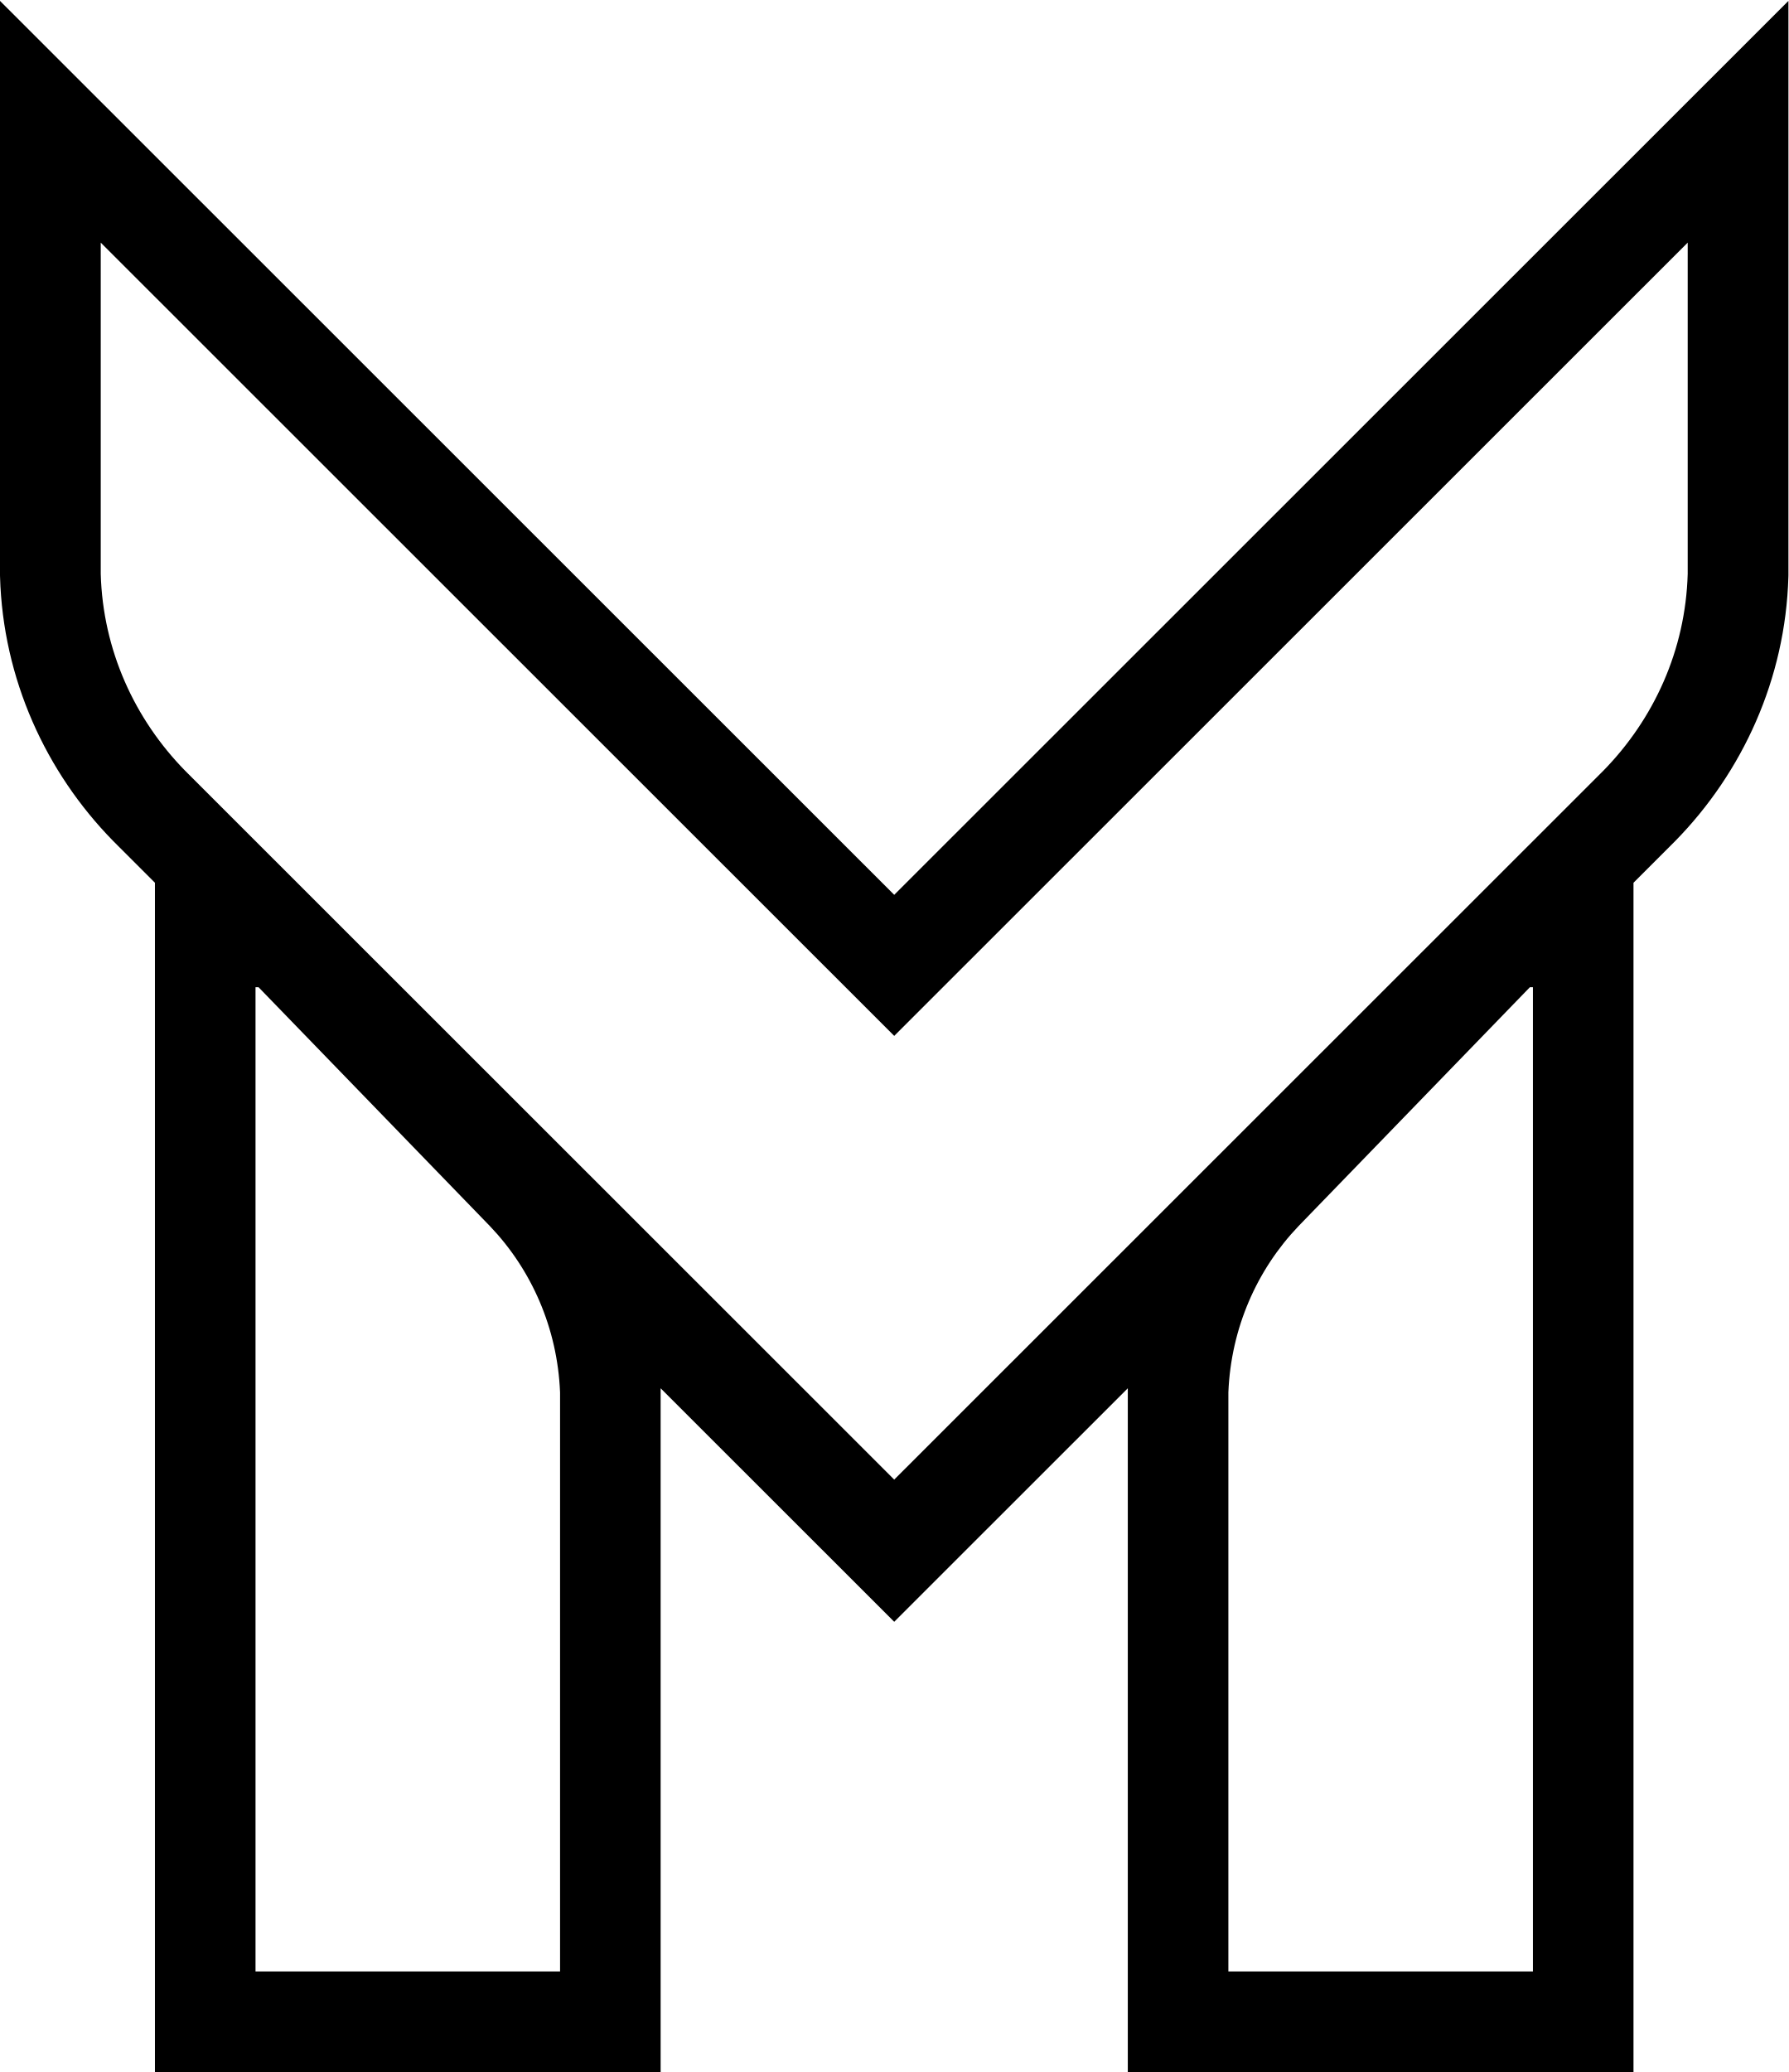
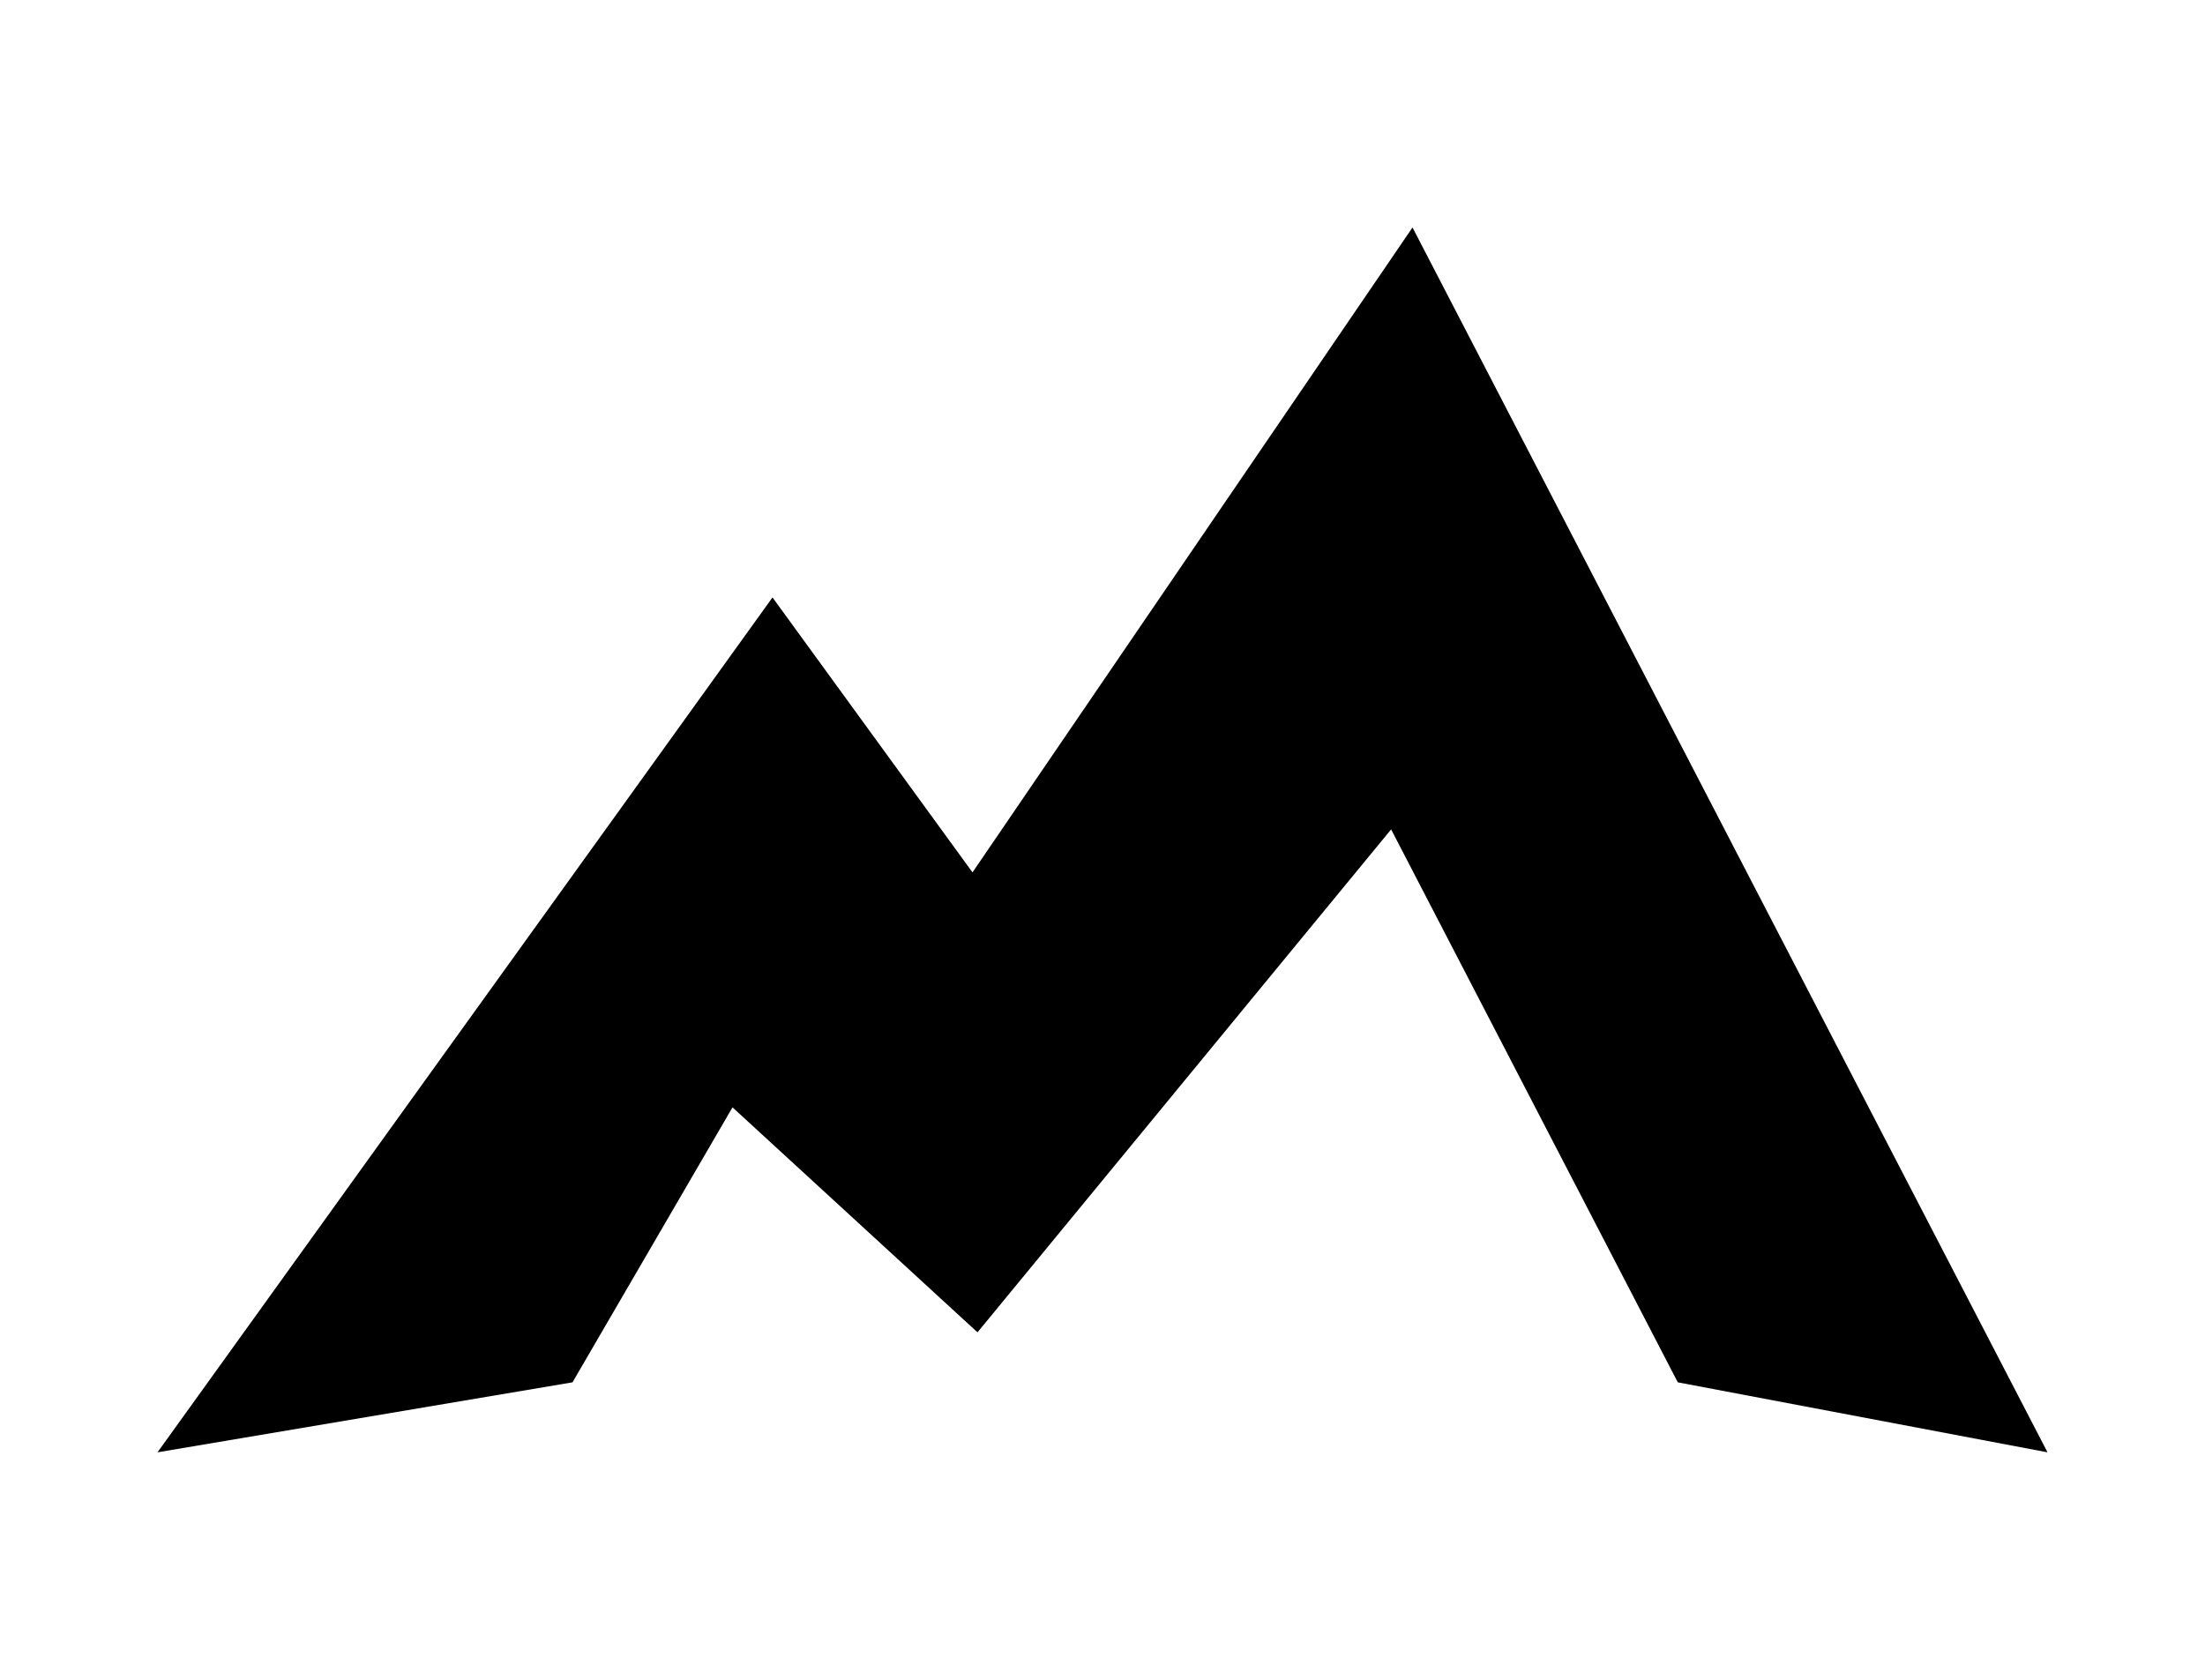
- <svg xmlns="http://www.w3.org/2000/svg" version="1.1" id="svg2" width="1000" height="1158.309" viewBox="0 0 1000 1158.309">
-   <defs id="defs6">
-     <clipPath clipPathUnits="userSpaceOnUse" id="clipPath20">
-       <path d="M 0,1000 H 1000 V 0 H 0 Z" id="path18" />
-     </clipPath>
-     <clipPath clipPathUnits="userSpaceOnUse" id="clipPath30">
-       <path d="M 0,1000 H 1000 V 0 H 0 Z" id="path28" />
-     </clipPath>
-     <clipPath clipPathUnits="userSpaceOnUse" id="clipPath72">
-       <path d="M 0,1000 H 1000 V 0 H 0 Z" id="path70" />
-     </clipPath>
-     <clipPath clipPathUnits="userSpaceOnUse" id="clipPath92">
-       <path d="M 0,1000 H 1000 V 0 H 0 Z" id="path90" />
-     </clipPath>
-     <clipPath clipPathUnits="userSpaceOnUse" id="clipPath331">
-       <g id="g335" transform="translate(-518.0547,-388.624)">
-         <path d="M 0,1000 H 1000 V 0 H 0 Z" id="path333" />
-       </g>
-     </clipPath>
-     <clipPath clipPathUnits="userSpaceOnUse" id="clipPath337">
-       <g id="g341" transform="translate(-737.0703,-534.5)">
-         <path d="M 0,1000 H 1000 V 0 H 0 Z" id="path339" />
-       </g>
-     </clipPath>
-     <clipPath clipPathUnits="userSpaceOnUse" id="clipPath343">
-       <g id="g347" transform="translate(-375.0098,-388.21)">
-         <path d="M 0,1000 H 1000 V 0 H 0 Z" id="path345" />
-       </g>
-     </clipPath>
-     <clipPath clipPathUnits="userSpaceOnUse" id="clipPath349">
-       <g id="g353" transform="translate(-796.2627,-824.2749)">
-         <path d="M 0,1000 H 1000 V 0 H 0 Z" id="path351" />
-       </g>
-     </clipPath>
-   </defs>
-   <g id="g10" transform="matrix(1.333333,0,0,-1.333333,-124.0533,1332.207)">
-     <path id="path4483" style="color:#000000;display:inline;fill:#000000;stroke-width:84.327;stroke-miterlimit:10;-inkscape-stroke:none" d="M 93.04,998.782 V 757.929 l 0.016,-0.592 c 1.214,-42.863 19.223,-81.979 47.379,-110.716 0.007,-0.007 0.013,-0.015 0.019,-0.022 0.701,-0.718 1.385,-1.399 2.037,-2.035 l -0.377,0.371 15.902,-15.895 V 130.426 h 212.067 v 286.663 l 52.634,-52.607 c 0.692,-0.725 1.403,-1.432 2.131,-2.125 l 43.186,-43.163 0.003,-0.004 10e-4,10e-4 0.003,-0.003 43.189,43.167 c 0.728,0.693 1.439,1.401 2.131,2.125 l 52.634,52.607 v -286.663 h 212.067 v 498.615 l 15.902,15.895 -0.377,-0.371 c 0.652,0.635 1.336,1.317 2.037,2.035 0.007,0.007 0.012,0.015 0.019,0.022 28.157,28.737 46.165,67.853 47.379,110.716 l 0.016,0.592 V 998.781 L 728.742,884.549 548.858,704.751 468.039,623.977 387.22,704.753 207.337,884.551 Z M 135.287,897.427 177.875,854.863 357.756,675.065 468.037,564.844 v -0.009 l 0.004,0.004 0.003,-0.003 v 0.006 l 110.28,110.221 179.881,179.798 42.59,42.564 v -138.902 c -0.904,-31.961 -14.206,-60.907 -35.414,-82.544 -0.452,-0.464 -0.908,-0.916 -1.36,-1.356 L 468.041,378.8 172.059,674.624 c -0.452,0.441 -0.907,0.892 -1.359,1.356 -21.208,21.637 -34.51,50.583 -35.414,82.544 z m 64.905,-312.173 h 1.26 l 95.979,-99.079 c 0.394,-0.395 0.774,-0.79 1.156,-1.197 17.241,-18.077 28.22,-42.526 29.321,-69.612 V 172.576 H 200.192 Z m 534.435,-10e-4 h 1.262 V 172.575 H 608.171 v 242.789 c 1.101,27.086 12.08,51.536 29.321,69.612 0.382,0.406 0.763,0.802 1.156,1.197 z" />
+ <svg xmlns="http://www.w3.org/2000/svg" viewBox="0 0 420 320" role="img" aria-label="Matt Peake — Ridgeline symbol">
+   <g fill="#000000">
+     <path d="M 30 276.667 L 147.143 113.81 L 185.238 166.19 L 269.048 43.333 L 390 276.667 L 319.578 263.333 L 264.977 158 L 186.19 253.81 L 139.524 210.952 L 109.048 263.333 Z" />
  </g>
</svg>
